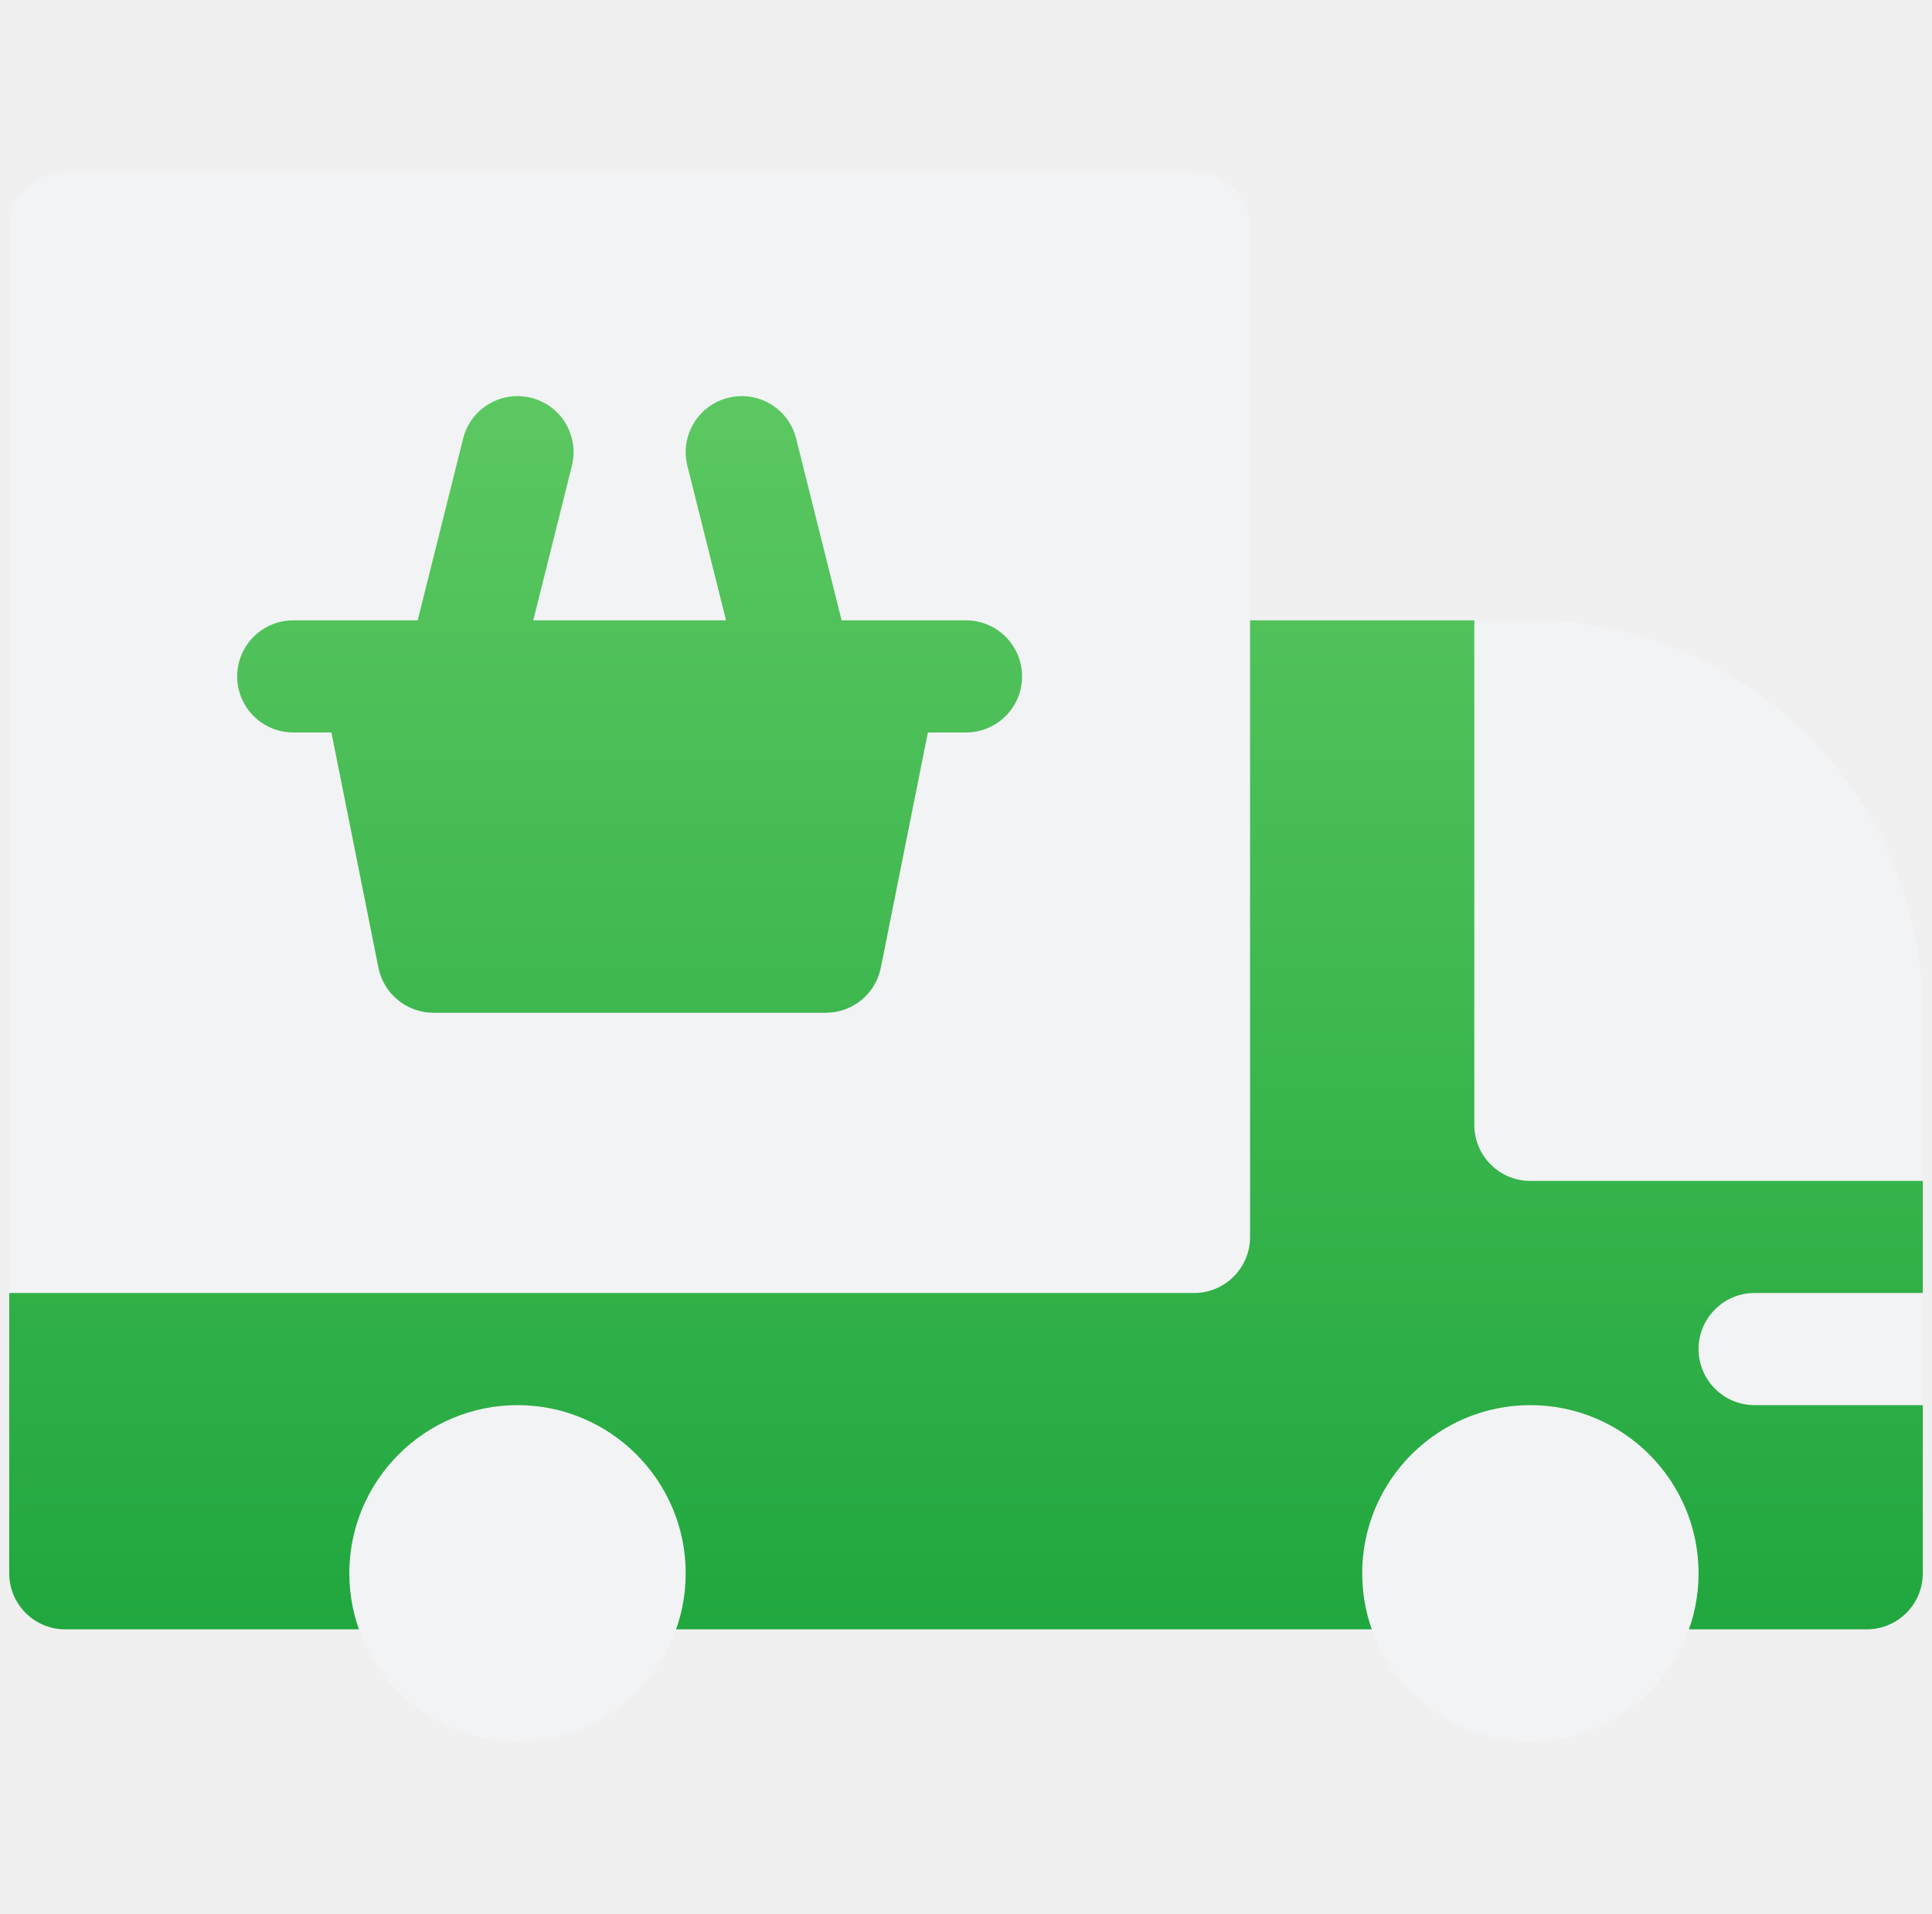
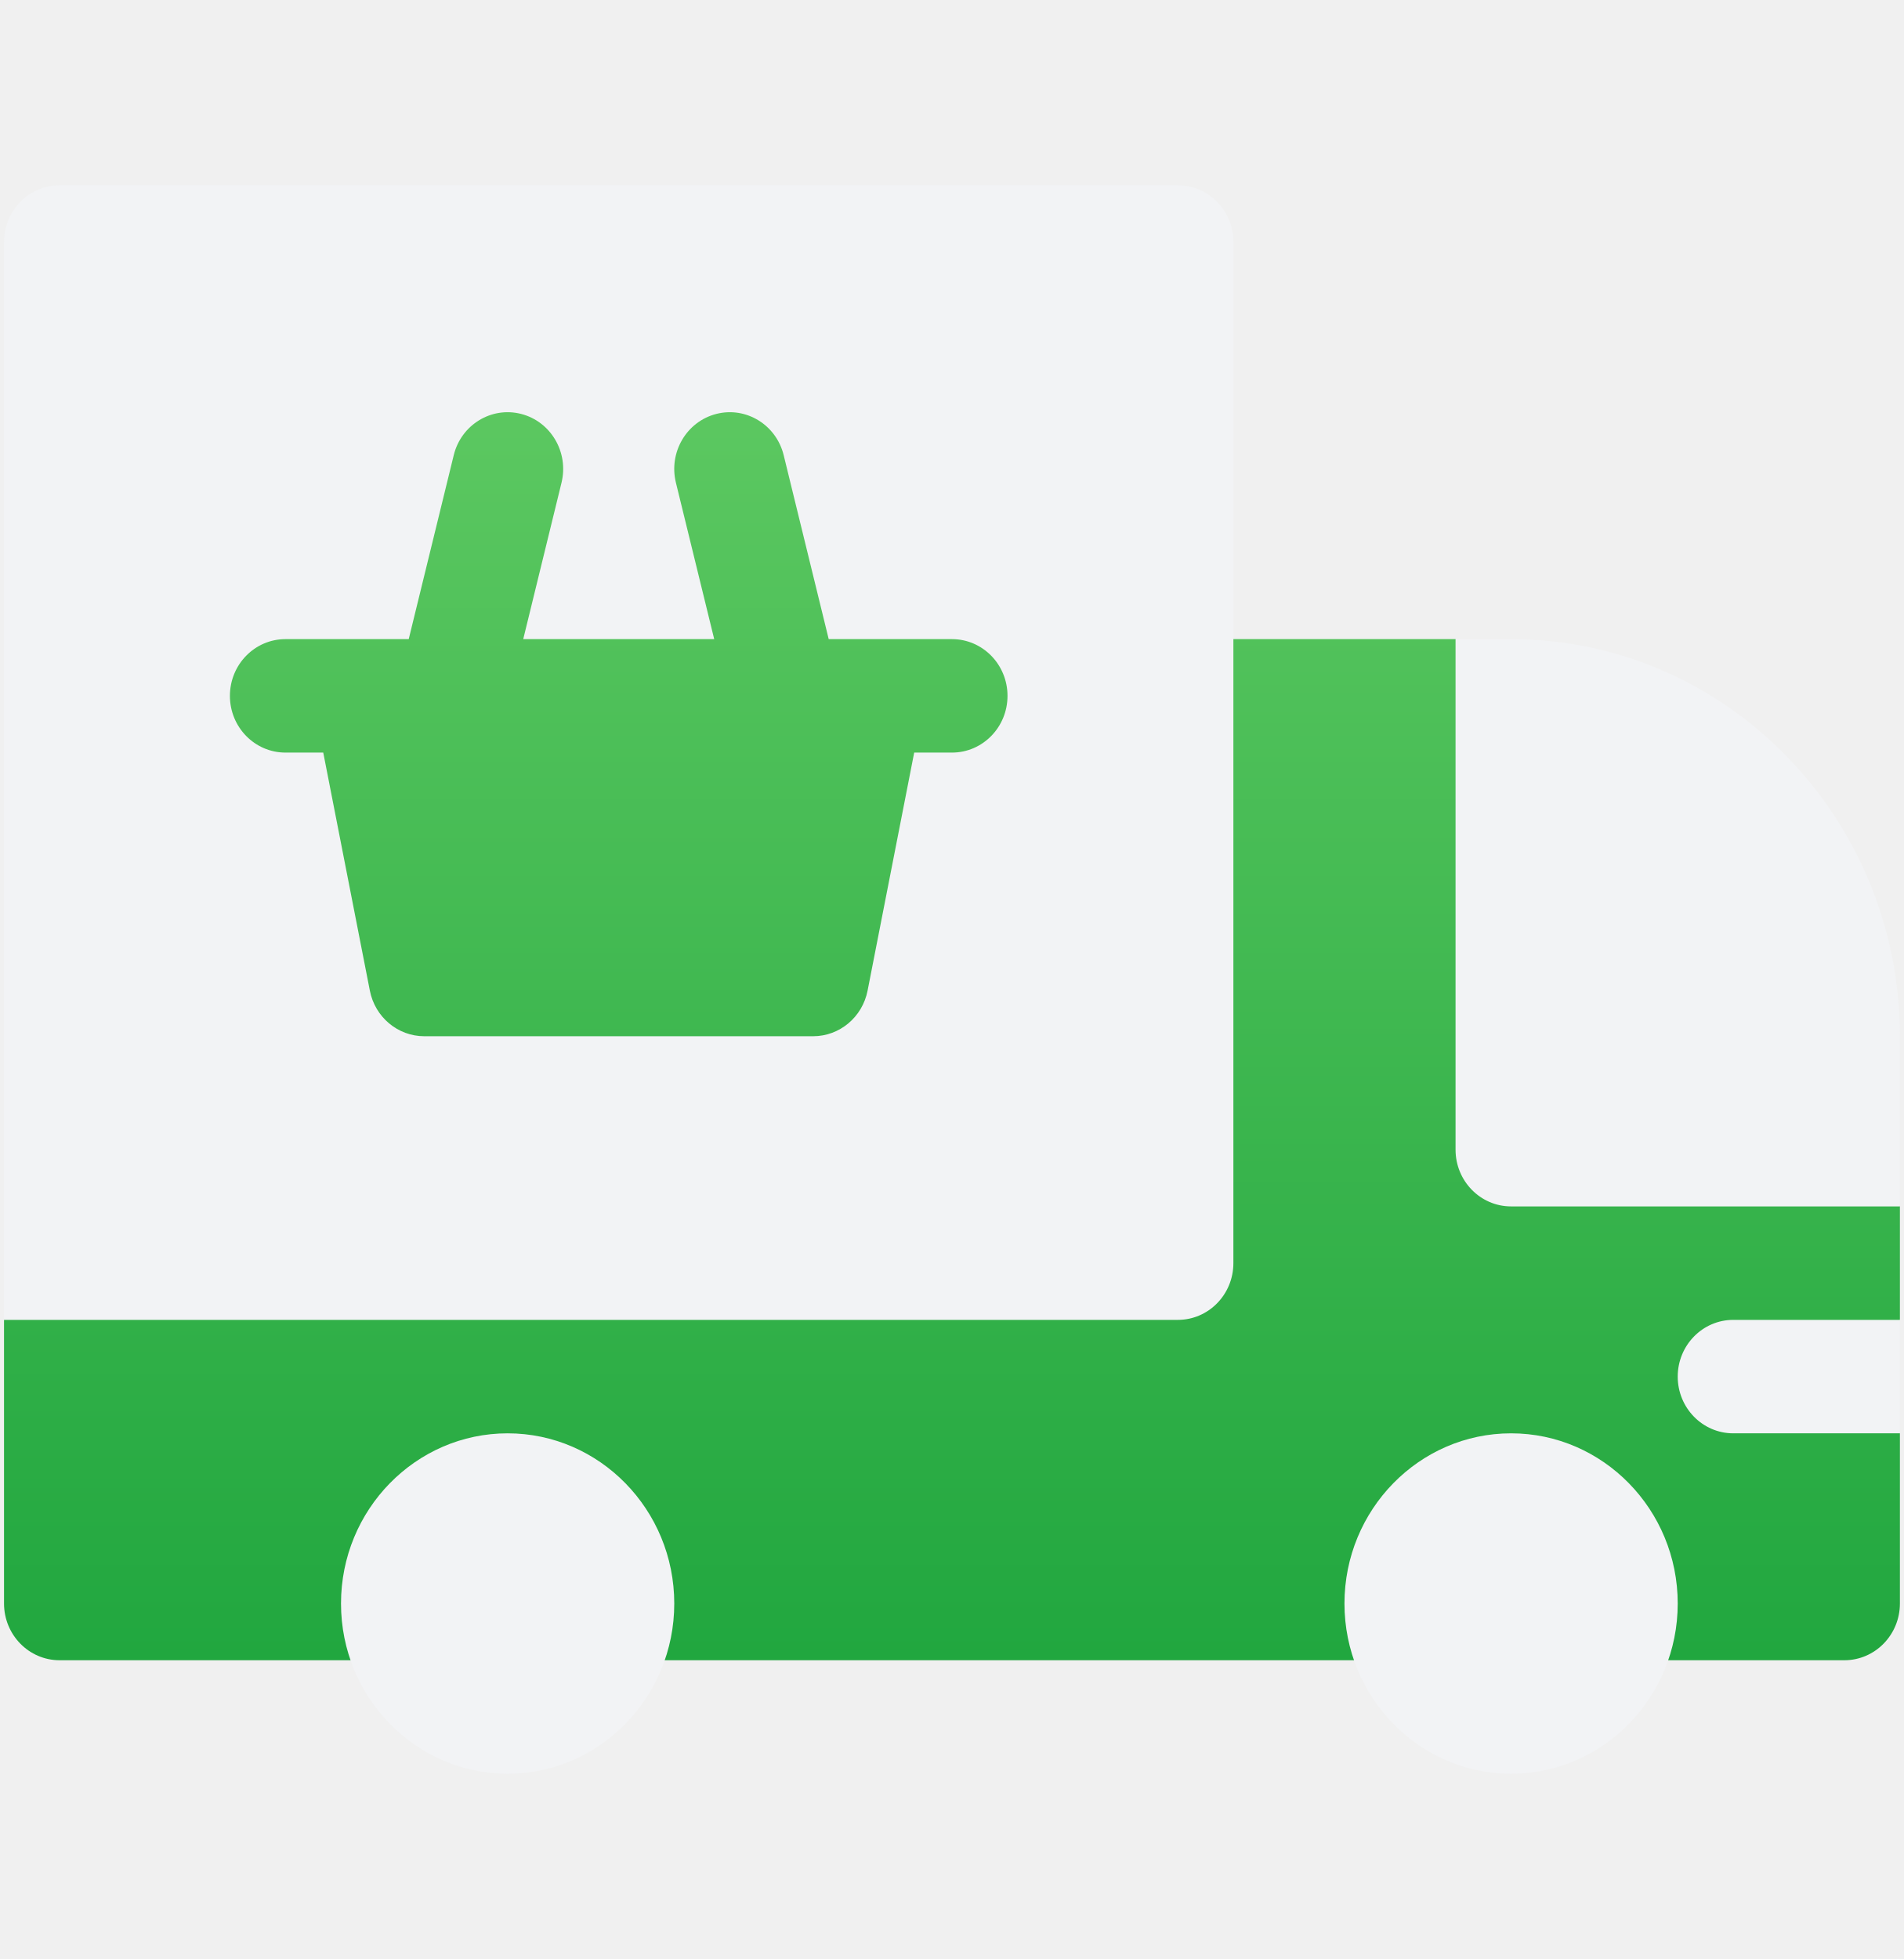
- <svg xmlns="http://www.w3.org/2000/svg" width="105" height="104" viewBox="0 0 105 104" fill="none">
+ <svg xmlns="http://www.w3.org/2000/svg" width="104" height="107" viewBox="0 0 104 107" fill="none">
  <g clip-path="url(#clip0)">
-     <path d="M104.5 64.187L80.125 33.718H60.422V16.656H5.781V66.992L0.5 70.281V85.515C0.5 87.198 1.864 88.562 3.547 88.562H101.453C103.136 88.562 104.5 87.198 104.5 85.515V76.375L99.625 73.328L104.5 70.281V64.187Z" fill="url(#paint0_linear)" />
-     <path d="M28.125 76.375C23.085 76.375 18.985 80.475 18.985 85.516C18.985 90.556 23.085 94.656 28.125 94.656C33.166 94.656 37.266 90.556 37.266 85.516C37.266 80.475 33.166 76.375 28.125 76.375ZM83.172 76.375C78.132 76.375 74.032 80.475 74.032 85.516C74.032 90.556 78.132 94.656 83.172 94.656C88.212 94.656 92.313 90.556 92.313 85.516C92.313 80.475 88.212 76.375 83.172 76.375ZM92.313 73.328C92.313 75.011 93.677 76.375 95.36 76.375H104.5V70.281H95.36C93.677 70.281 92.313 71.645 92.313 73.328ZM83.172 33.719H80.125V61.141C80.125 62.823 81.49 64.188 83.172 64.188H104.5V55.047C104.5 43.287 94.933 33.719 83.172 33.719ZM64.891 9.344H3.547C1.865 9.344 0.5 10.708 0.5 12.391V70.281H64.891C66.574 70.281 67.938 68.917 67.938 67.234V12.391C67.938 10.708 66.574 9.344 64.891 9.344ZM52.5 39.812H50.428L47.871 52.598C47.586 54.022 46.336 55.047 44.883 55.047H23.555C22.103 55.047 20.852 54.022 20.567 52.598L18.01 39.812H15.938C14.255 39.812 12.891 38.448 12.891 36.766C12.891 35.083 14.255 33.719 15.938 33.719H22.7L25.169 23.839C25.577 22.207 27.232 21.214 28.864 21.622C30.497 22.03 31.489 23.685 31.081 25.317L28.981 33.719H39.458L37.357 25.317C36.949 23.685 37.941 22.03 39.574 21.622C41.206 21.214 42.861 22.207 43.269 23.839L45.739 33.719H52.5C54.183 33.719 55.547 35.083 55.547 36.766C55.547 38.448 54.183 39.812 52.5 39.812Z" fill="#F2F3F5" />
+     <path d="M103.78 65.894L79.508 34.908H59.888V17.557H5.479V68.745L0.22 72.091V87.583C0.22 89.294 1.579 90.682 3.254 90.682H100.746C102.421 90.682 103.78 89.294 103.78 87.583V78.288L98.925 75.189L103.78 72.091V65.894Z" fill="url(#paint0_linear)" />
+     <path d="M27.729 78.288C22.71 78.288 18.627 82.458 18.627 87.584C18.627 92.71 22.71 96.88 27.729 96.88C32.747 96.88 36.831 92.71 36.831 87.584C36.831 82.458 32.747 78.288 27.729 78.288ZM82.542 78.288C77.523 78.288 73.44 82.458 73.44 87.584C73.44 92.71 77.523 96.88 82.542 96.88C87.561 96.88 91.644 92.71 91.644 87.584C91.644 82.458 87.561 78.288 82.542 78.288ZM91.644 75.19C91.644 76.901 93.002 78.288 94.678 78.288H103.78V72.091H94.678C93.002 72.091 91.644 73.479 91.644 75.19ZM82.542 34.909H79.508V62.796C79.508 64.507 80.867 65.894 82.542 65.894H103.78V56.599C103.78 44.639 94.253 34.909 82.542 34.909ZM64.338 10.121H3.255C1.579 10.121 0.221 11.508 0.221 13.22V72.091H64.338C66.014 72.091 67.372 70.704 67.372 68.993V13.22C67.372 11.508 66.014 10.121 64.338 10.121ZM52 41.106H49.937L47.391 54.108C47.107 55.556 45.862 56.599 44.415 56.599H23.178C21.732 56.599 20.486 55.556 20.203 54.108L17.657 41.106H15.593C13.917 41.106 12.559 39.719 12.559 38.008C12.559 36.297 13.917 34.909 15.593 34.909H22.326L24.785 24.862C25.191 23.202 26.839 22.193 28.464 22.608C30.09 23.023 31.078 24.705 30.672 26.365L28.581 34.909H39.013L36.921 26.365C36.515 24.705 37.503 23.023 39.129 22.608C40.754 22.193 42.401 23.202 42.808 24.862L45.267 34.909H52C53.676 34.909 55.034 36.297 55.034 38.008C55.034 39.719 53.676 41.106 52 41.106Z" fill="#F2F3F5" />
  </g>
  <defs>
-     <linearGradient id="paint0_linear" x1="52.5" y1="88.562" x2="52.5" y2="16.656" gradientUnits="userSpaceOnUse">
+     <linearGradient id="paint0_linear" x1="52" y1="90.682" x2="52" y2="17.557" gradientUnits="userSpaceOnUse">
      <stop stop-color="#21A73F" />
      <stop offset="1" stop-color="#60CA63" />
    </linearGradient>
    <clipPath id="clip0">
-       <rect width="104" height="104" fill="white" transform="translate(0.499756)" />
+       <rect width="103.559" height="105.763" fill="white" transform="translate(0.220108 0.619141)" />
    </clipPath>
  </defs>
</svg>
